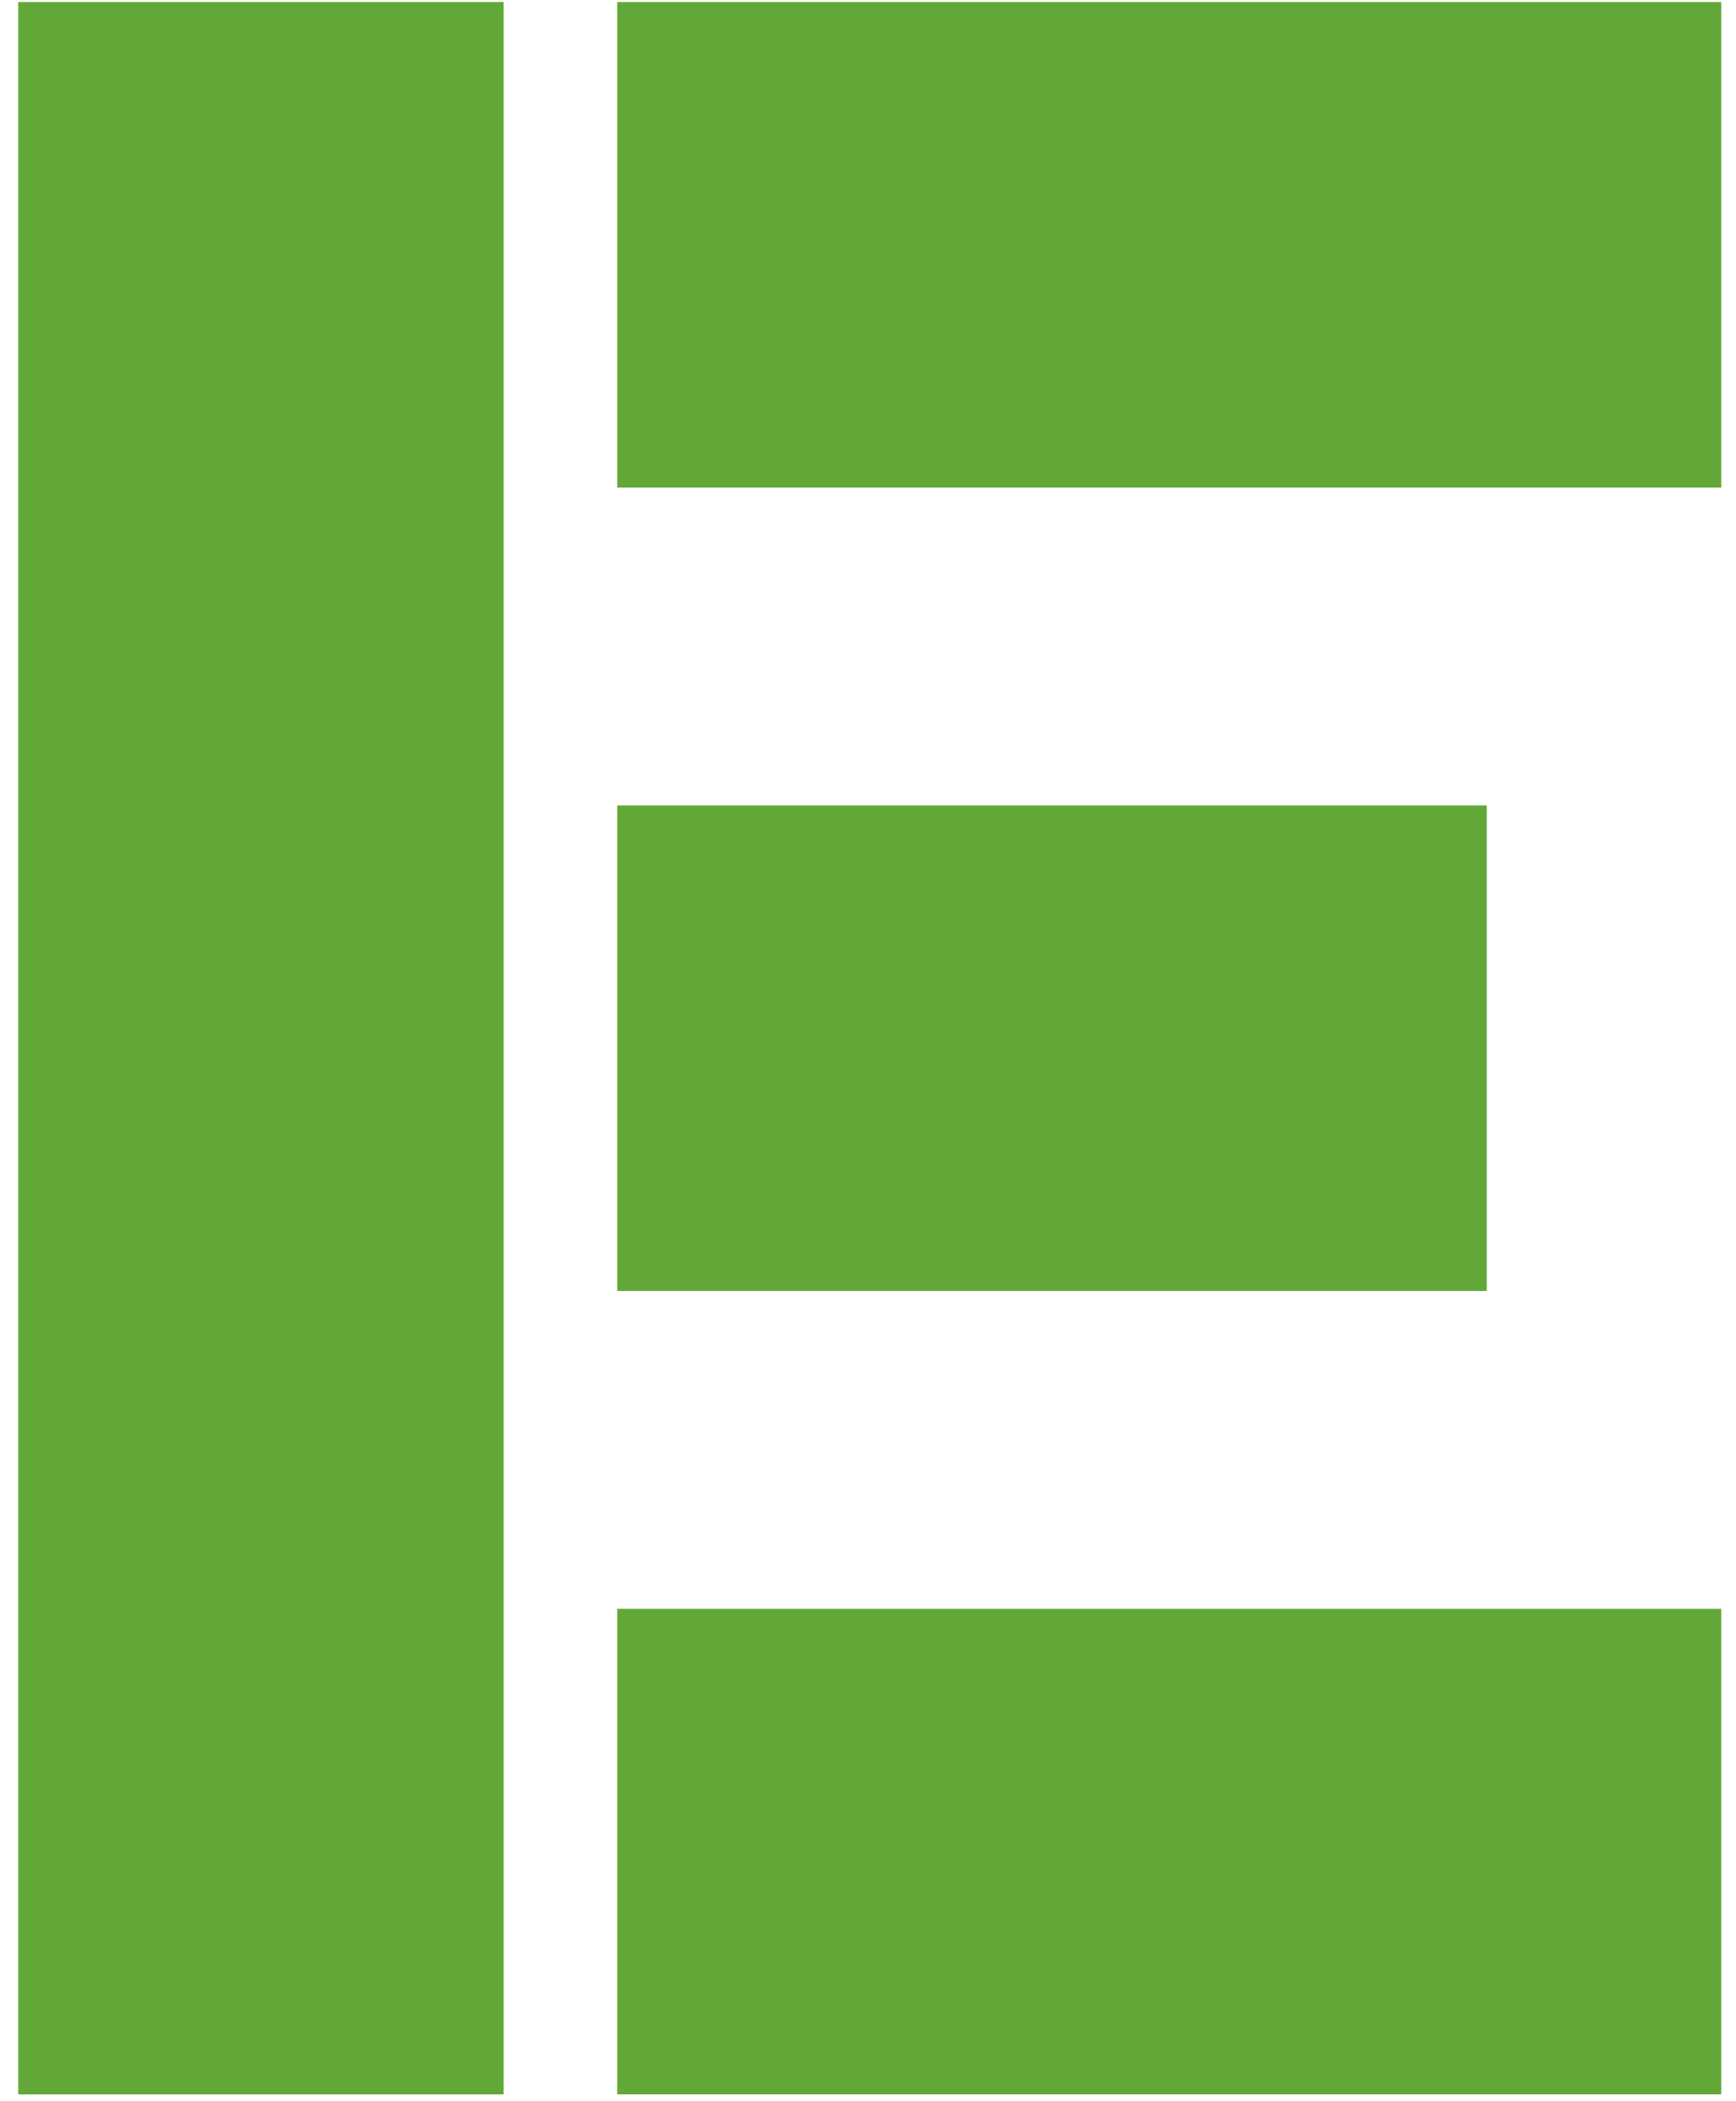
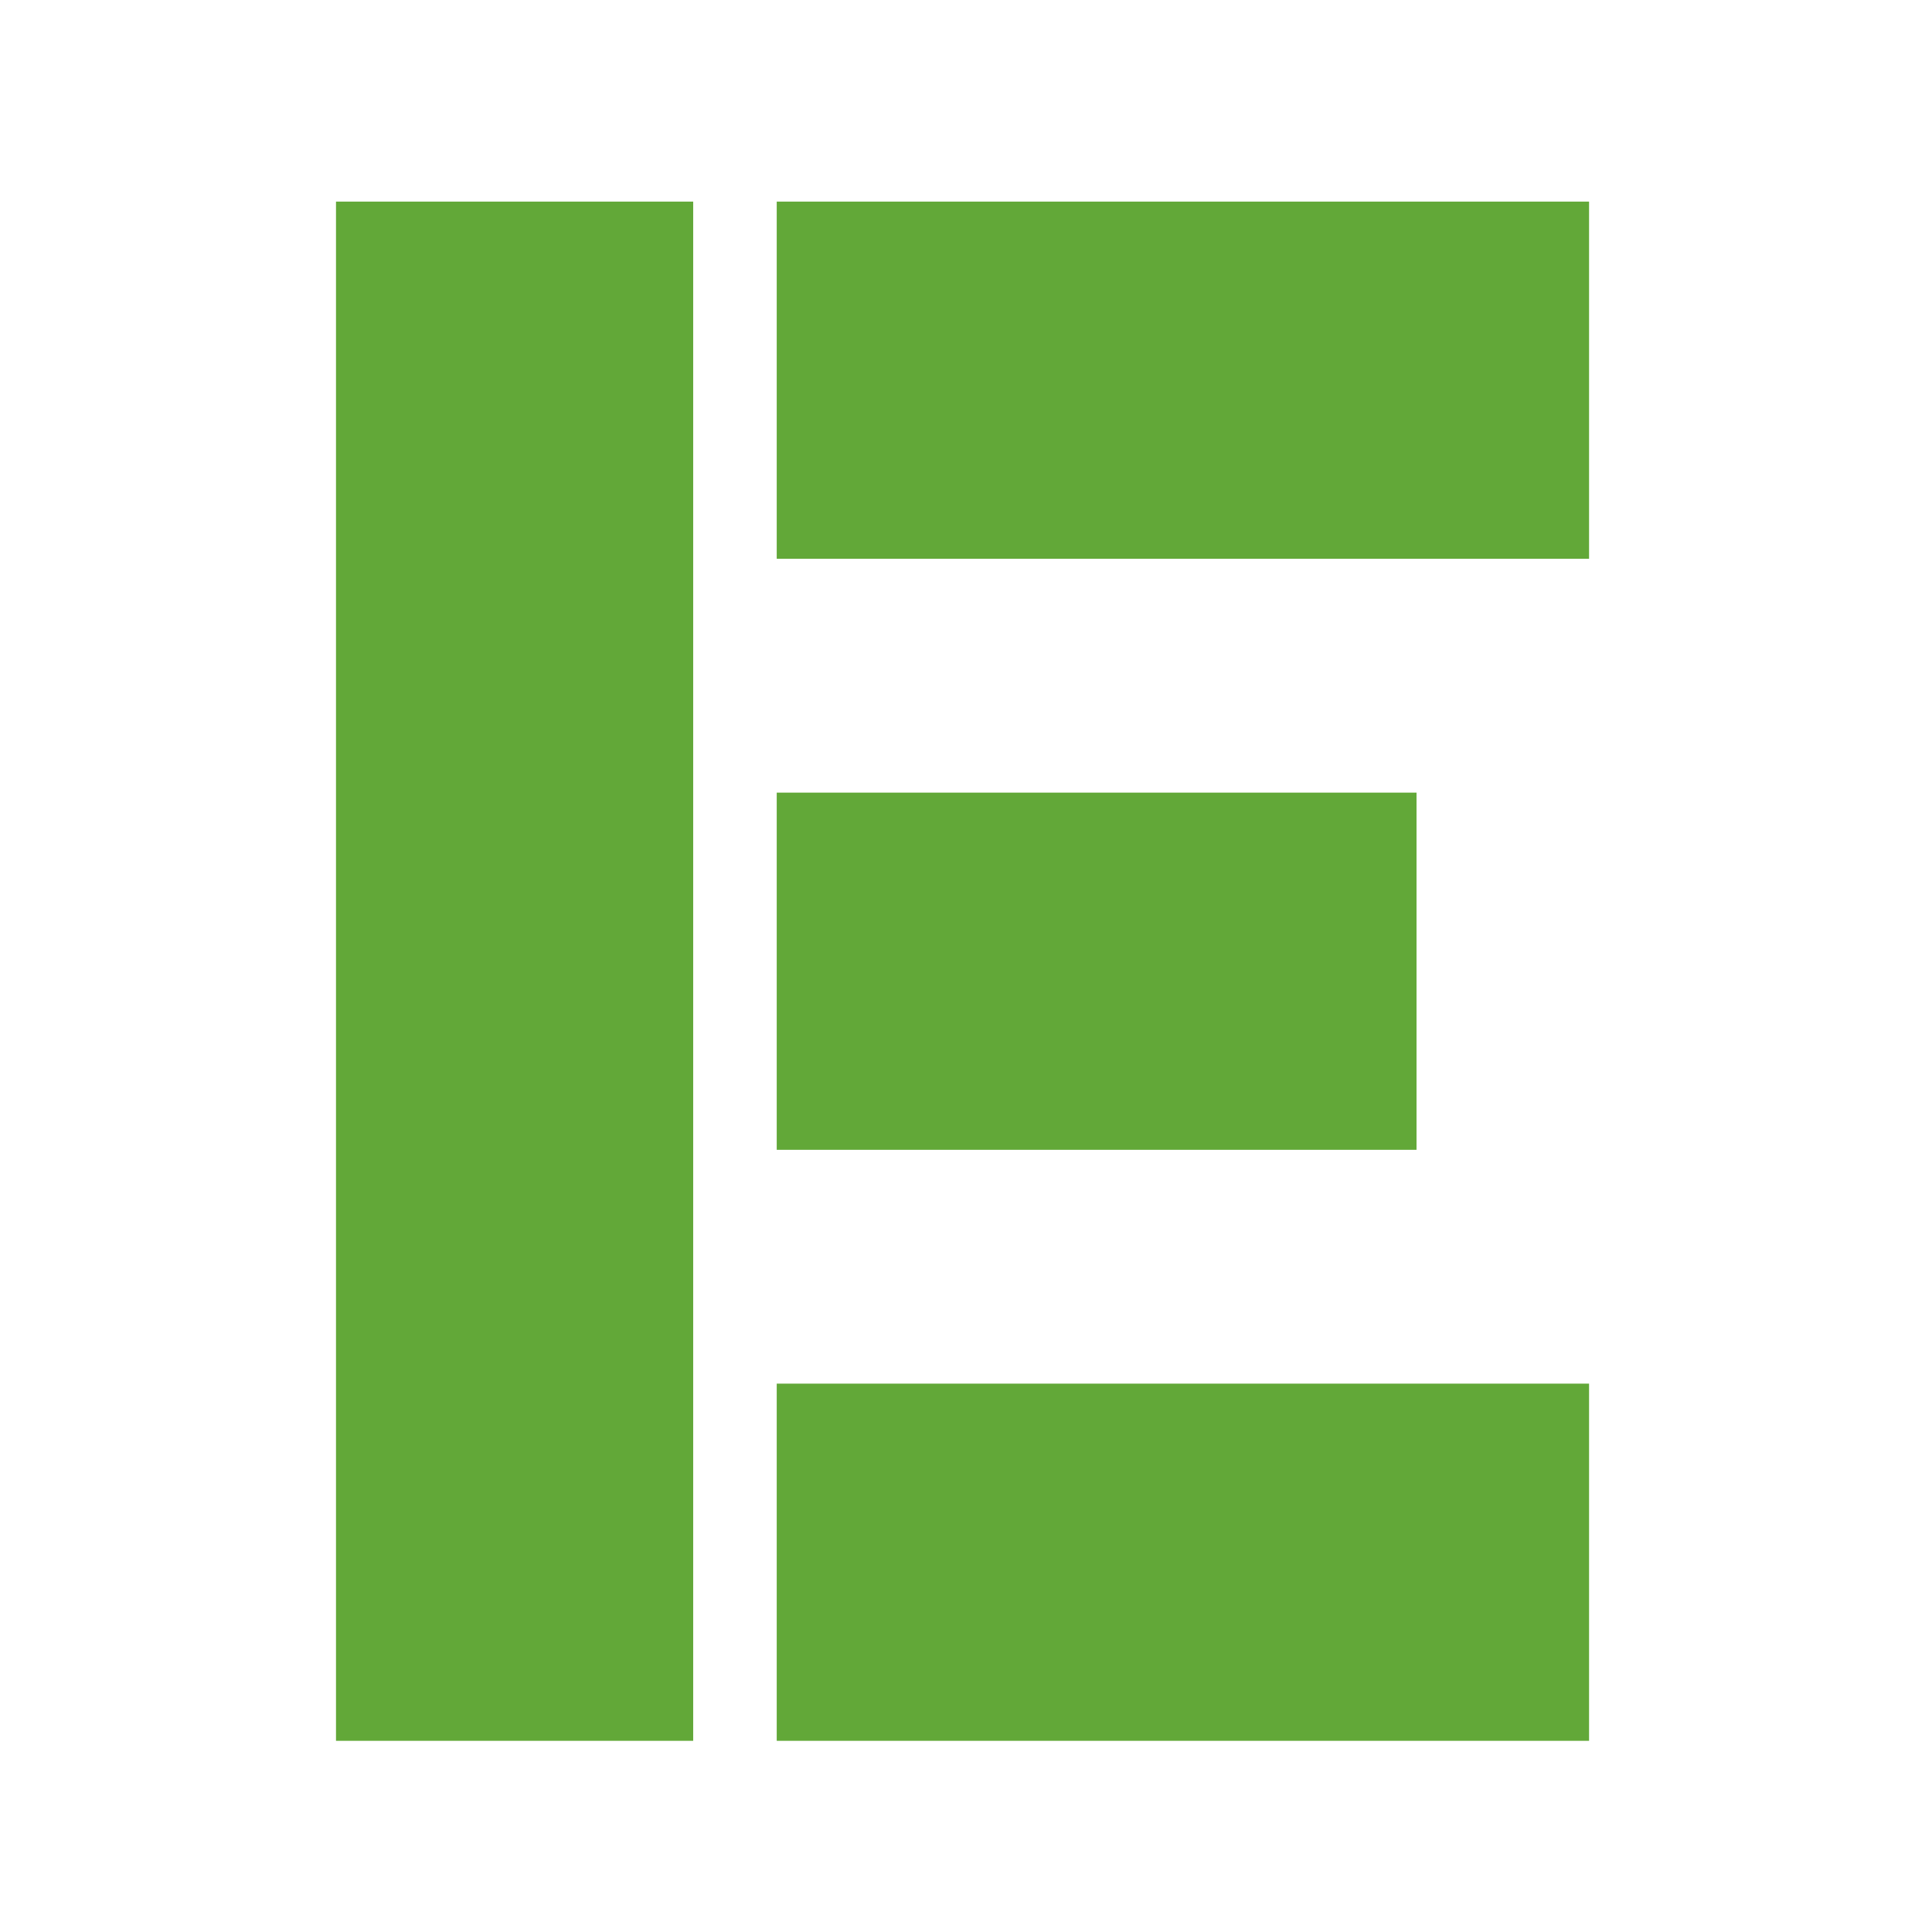
- <svg xmlns="http://www.w3.org/2000/svg" width="76" height="92" viewBox="0 0 76 92" fill="none">
-   <rect x="27.031" y="0.089" width="48.353" height="21.261" fill="#62A838" />
-   <rect x="27.031" y="35.269" width="38.083" height="21.261" fill="#62A838" />
-   <rect x="27.031" y="70.448" width="48.353" height="21.261" fill="#62A838" />
-   <rect x="22.059" y="0.089" width="91.621" height="21.261" transform="rotate(90 22.0586 0.0888672)" fill="#62A838" />
+ <svg xmlns="http://www.w3.org/2000/svg" width="115" height="115" viewBox="0 0 115 115" fill="none">
+   <path d="M46.234 12H94.587V33.261H46.234V12Z" fill="#62A838" />
+   <path d="M46.234 47.18H84.317V68.441H46.234V47.18Z" fill="#62A838" />
+   <path d="M46.234 82.359H94.587V103.62H46.234V82.359Z" fill="#62A838" />
+   <path d="M41.261 12L41.261 103.62H20L20 12L41.261 12Z" fill="#62A838" />
</svg>
